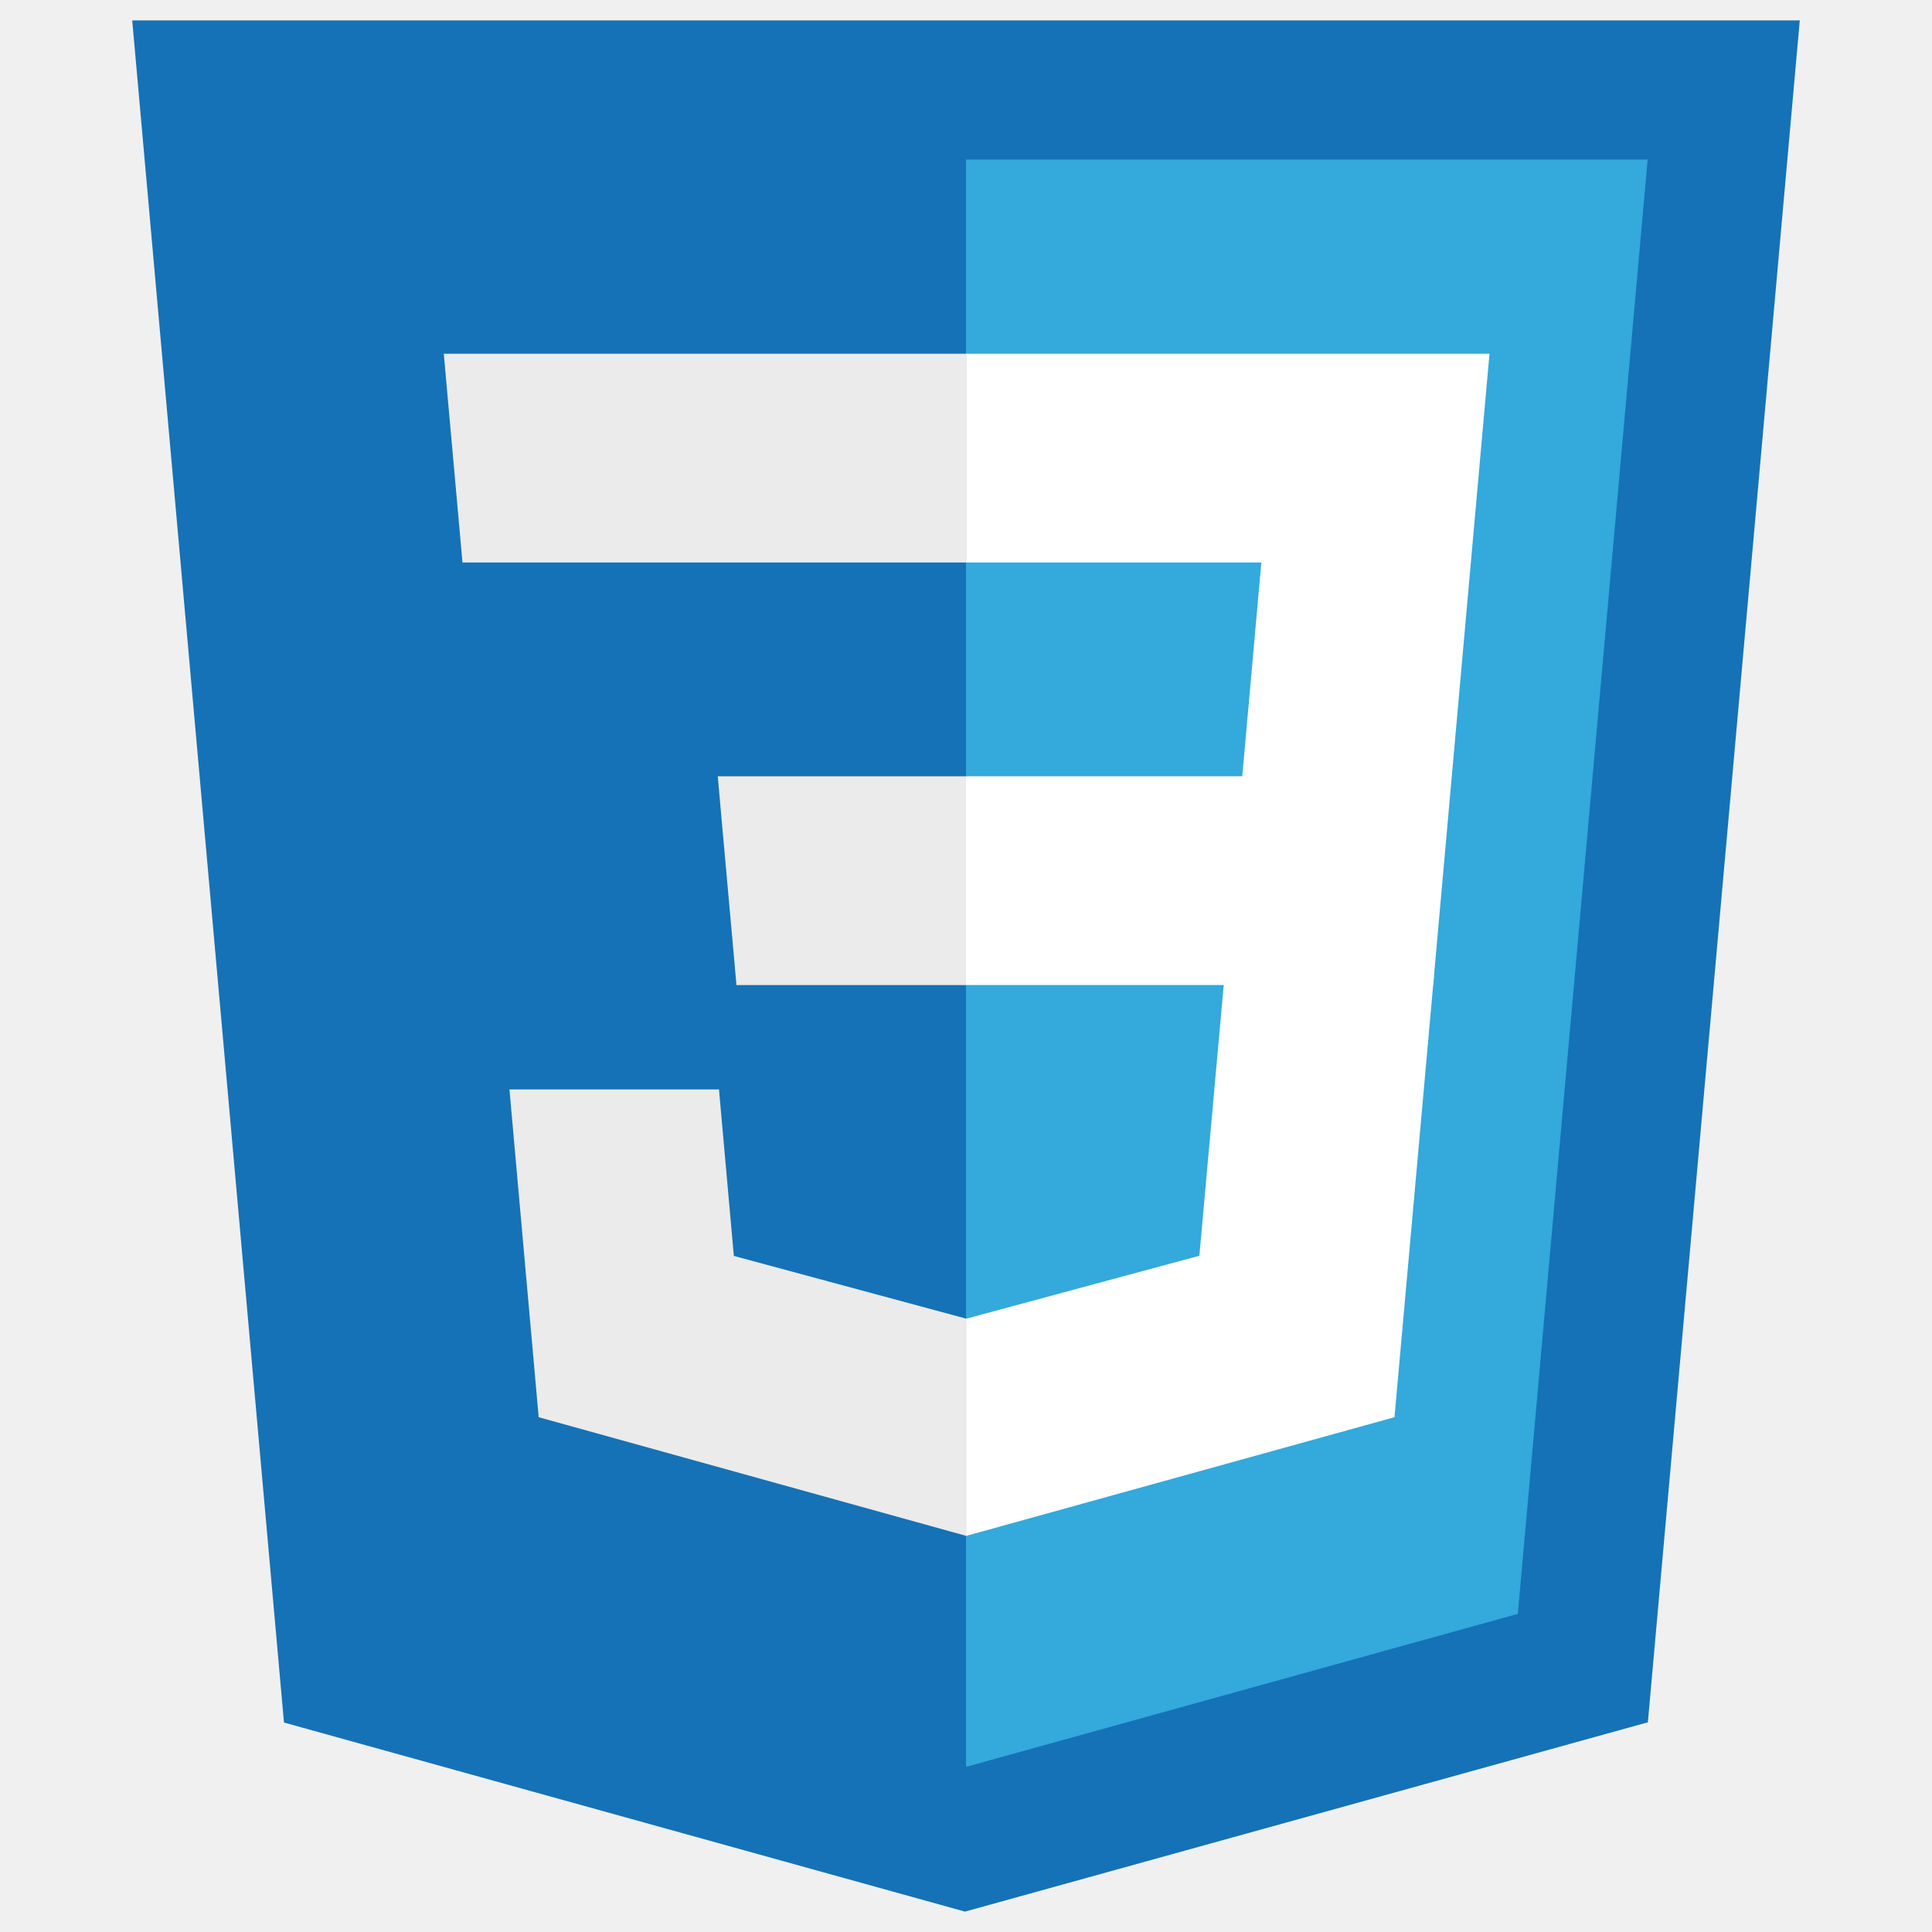
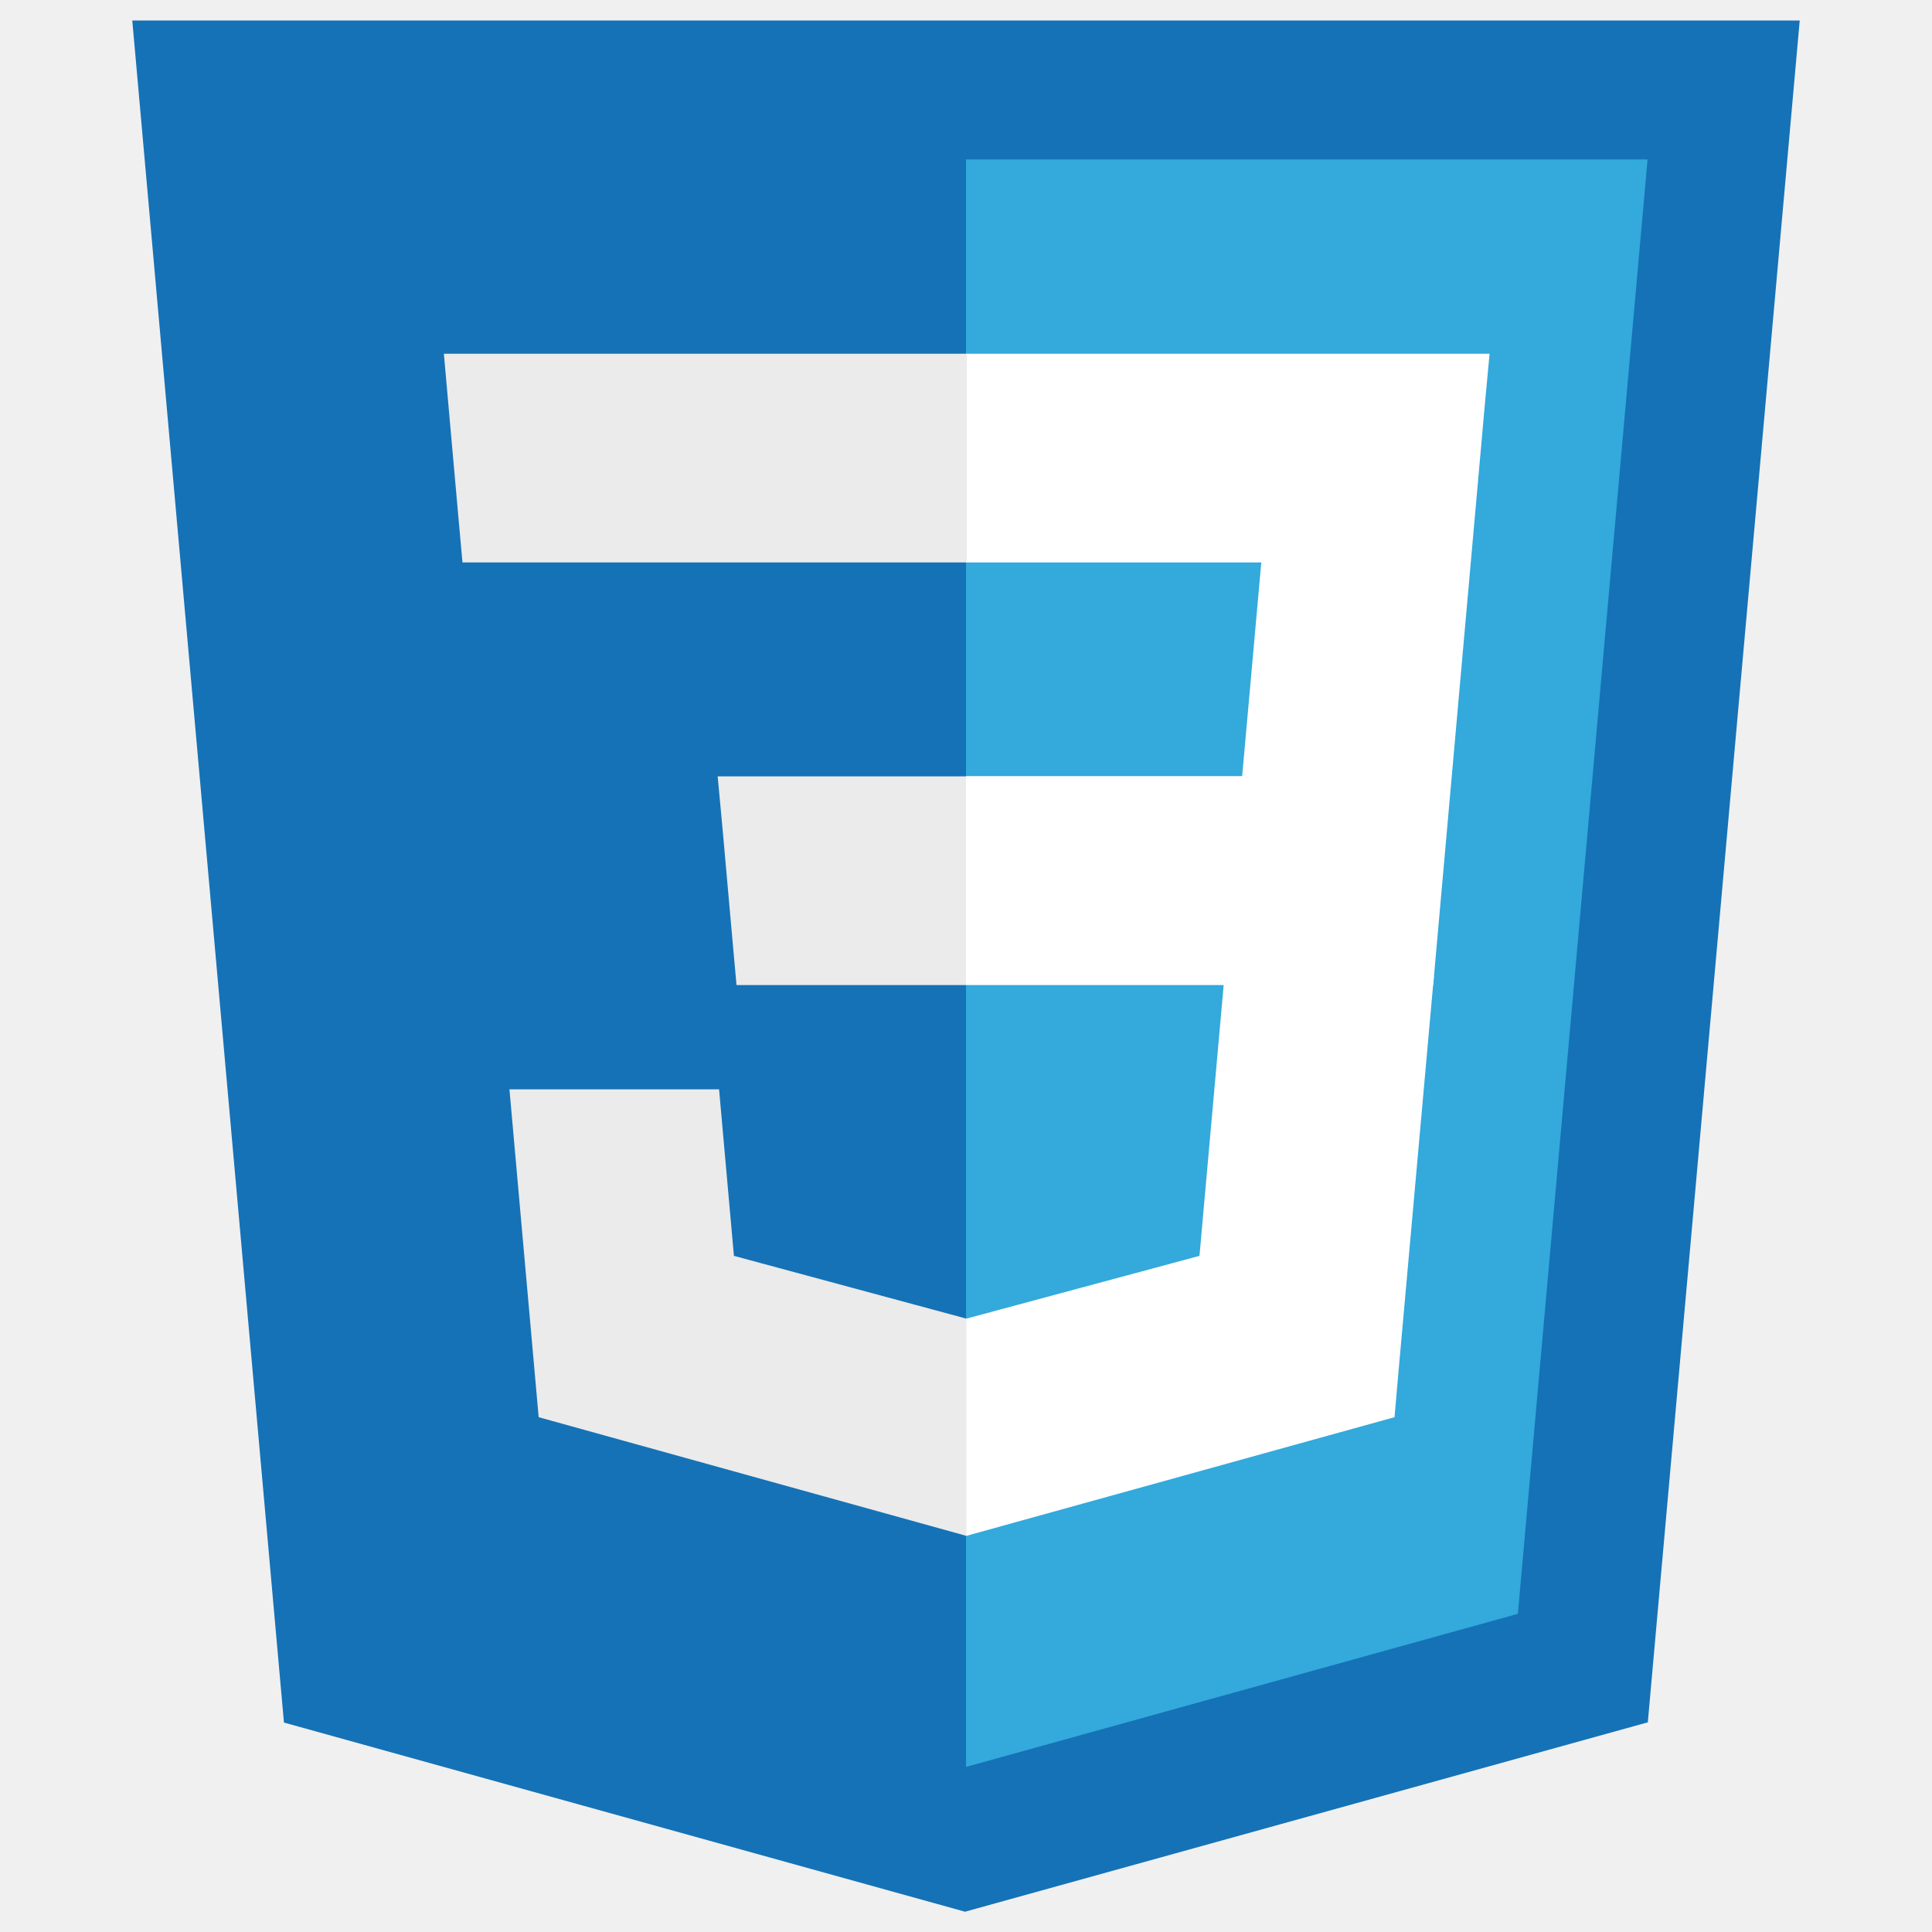
- <svg xmlns="http://www.w3.org/2000/svg" viewBox="0 0 128 128">
-   <path d="M18.814 114.123L8.76 1.352h110.48l-10.064 112.754-45.243 12.543-45.119-12.526z" fill="#1572B6" />
-   <path d="m64.001 117.06l36.559-10.136 8.601-96.354h-45.16v106.49z" fill="#33A9DC" />
-   <path d="M64.001 51.429h18.302l1.264-14.163H64.001V23.435h34.682l-.332 3.711-3.4 38.114h-30.95V51.429z" fill="#fff" />
-   <path d="M64.083 87.349l-.061.018-15.403-4.159-.985-11.031H33.752l1.937 21.717 28.331 7.863.063-.018v-14.39z" fill="#EBEBEB" />
-   <path d="M81.127 64.675l-1.666 18.522-15.426 4.164v14.39l28.354-7.858.208-2.337 2.406-26.881H81.127z" fill="#fff" />
-   <path d="M64.048 23.435v13.831H30.64l-.277-3.108-.63-7.012-.331-3.711h34.646zm-.047 27.996v13.831H48.792l-.277-3.108-.631-7.012-.33-3.711h16.447z" fill="#EBEBEB" />
+ <svg xmlns="http://www.w3.org/2000/svg" width="32pt" height="32pt" viewBox="0 0 32 32" version="1.0">
+   <g id="surface1">
+     <path style=" stroke:none;fill-rule:nonzero;fill:rgb(8.235%,44.706%,71.373%);fill-opacity:1;" d="M 4.703 28.531 L 2.191 0.34 L 29.809 0.34 L 27.293 28.527 L 15.984 31.664 Z M 4.703 28.531 " />
+     <path style=" stroke:none;fill-rule:nonzero;fill:rgb(20%,66.275%,86.275%);fill-opacity:1;" d="M 16 29.266 L 25.141 26.73 L 27.289 2.641 L 16 2.641 Z M 16 29.266 " />
+     <path style=" stroke:none;fill-rule:nonzero;fill:rgb(100%,100%,100%);fill-opacity:1;" d="M 16 12.855 L 20.574 12.855 L 20.891 9.316 L 16 9.316 L 16 5.859 L 24.672 5.859 L 24.586 6.785 L 23.738 16.316 L 16 16.316 Z M 16 12.855 " />
+     <path style=" stroke:none;fill-rule:nonzero;fill:rgb(92.157%,92.157%,92.157%);fill-opacity:1;" d="M 16.02 21.836 L 16.004 21.84 L 12.156 20.801 L 11.91 18.043 L 8.438 18.043 L 8.922 23.473 L 16.004 25.438 L 16.02 25.434 Z M 16.02 21.836 " />
+     <path style=" stroke:none;fill-rule:nonzero;fill:rgb(100%,100%,100%);fill-opacity:1;" d="M 20.281 16.168 L 19.867 20.801 L 16.008 21.84 L 16.008 25.438 L 23.098 23.473 L 23.148 22.891 L 23.75 16.168 Z M 20.281 16.168 " />
+     <path style=" stroke:none;fill-rule:nonzero;fill:rgb(92.157%,92.157%,92.157%);fill-opacity:1;" d="M 16.012 5.859 L 16.012 9.316 L 7.66 9.316 L 7.59 8.539 L 7.434 6.785 L 7.352 5.859 Z M 16 12.859 L 16 16.316 L 12.199 16.316 L 12.129 15.539 L 11.973 13.785 L 11.887 12.859 Z M 16 12.859 " />
+   </g>
</svg>
